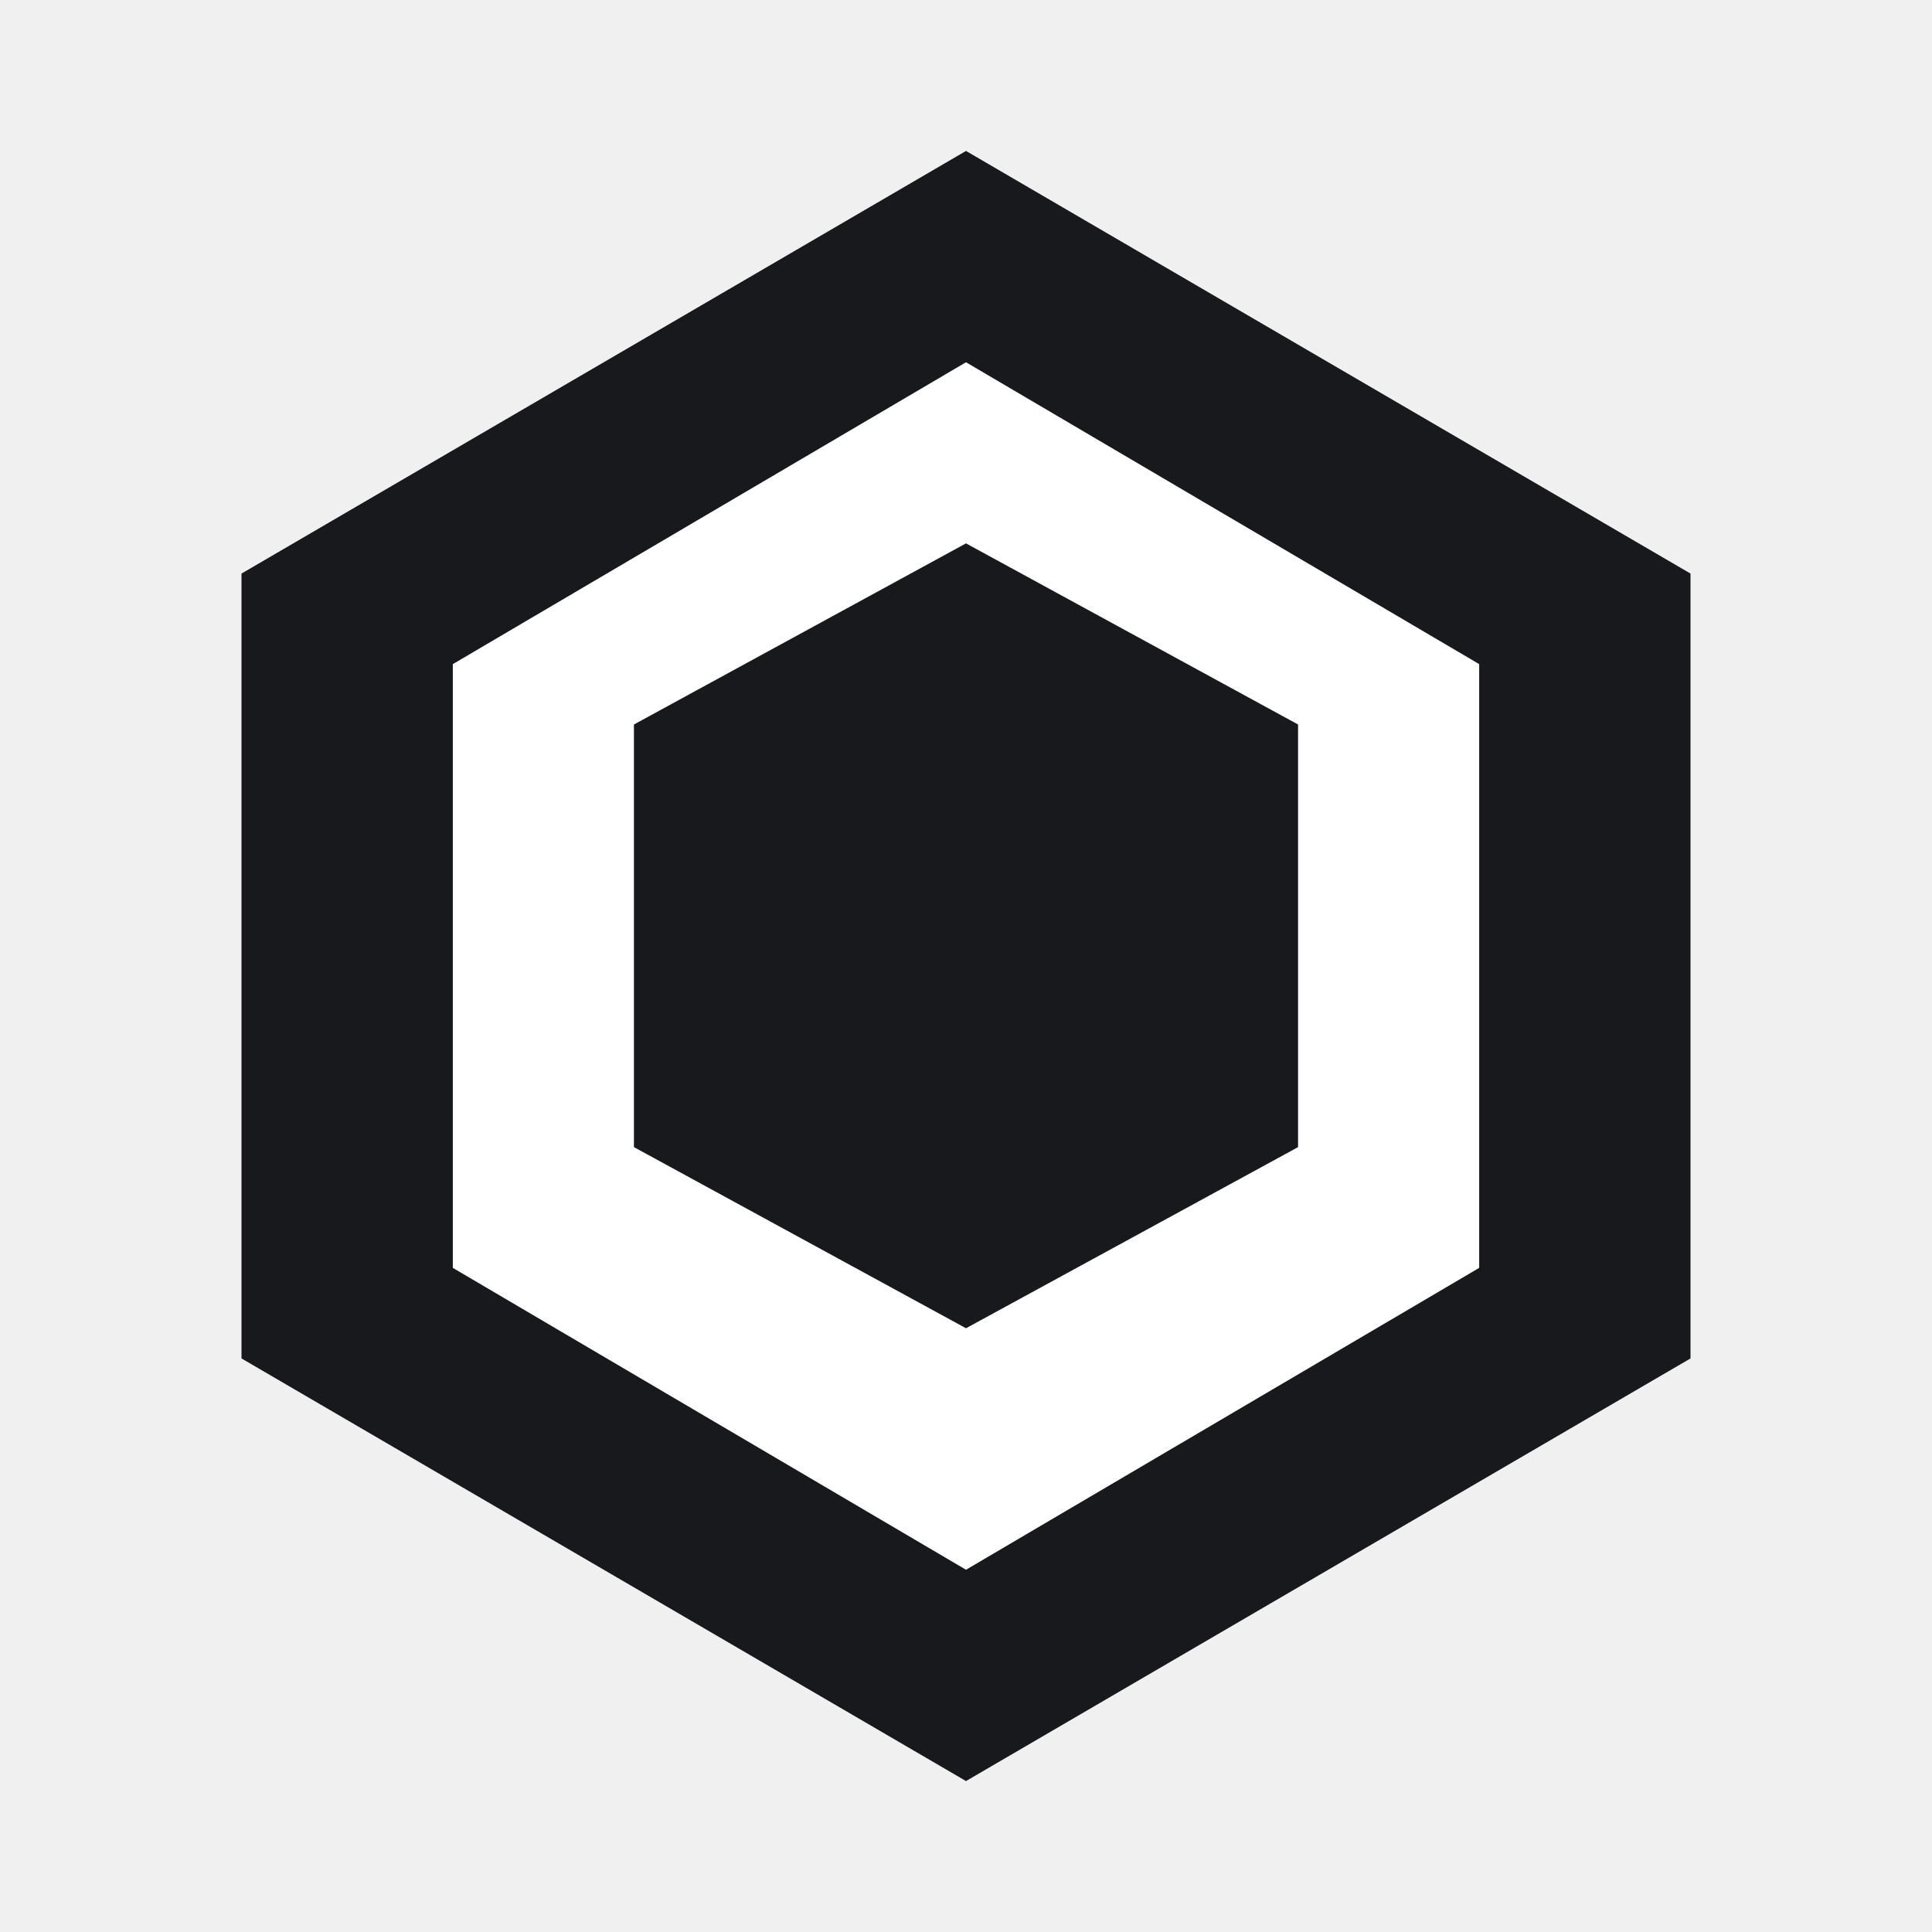
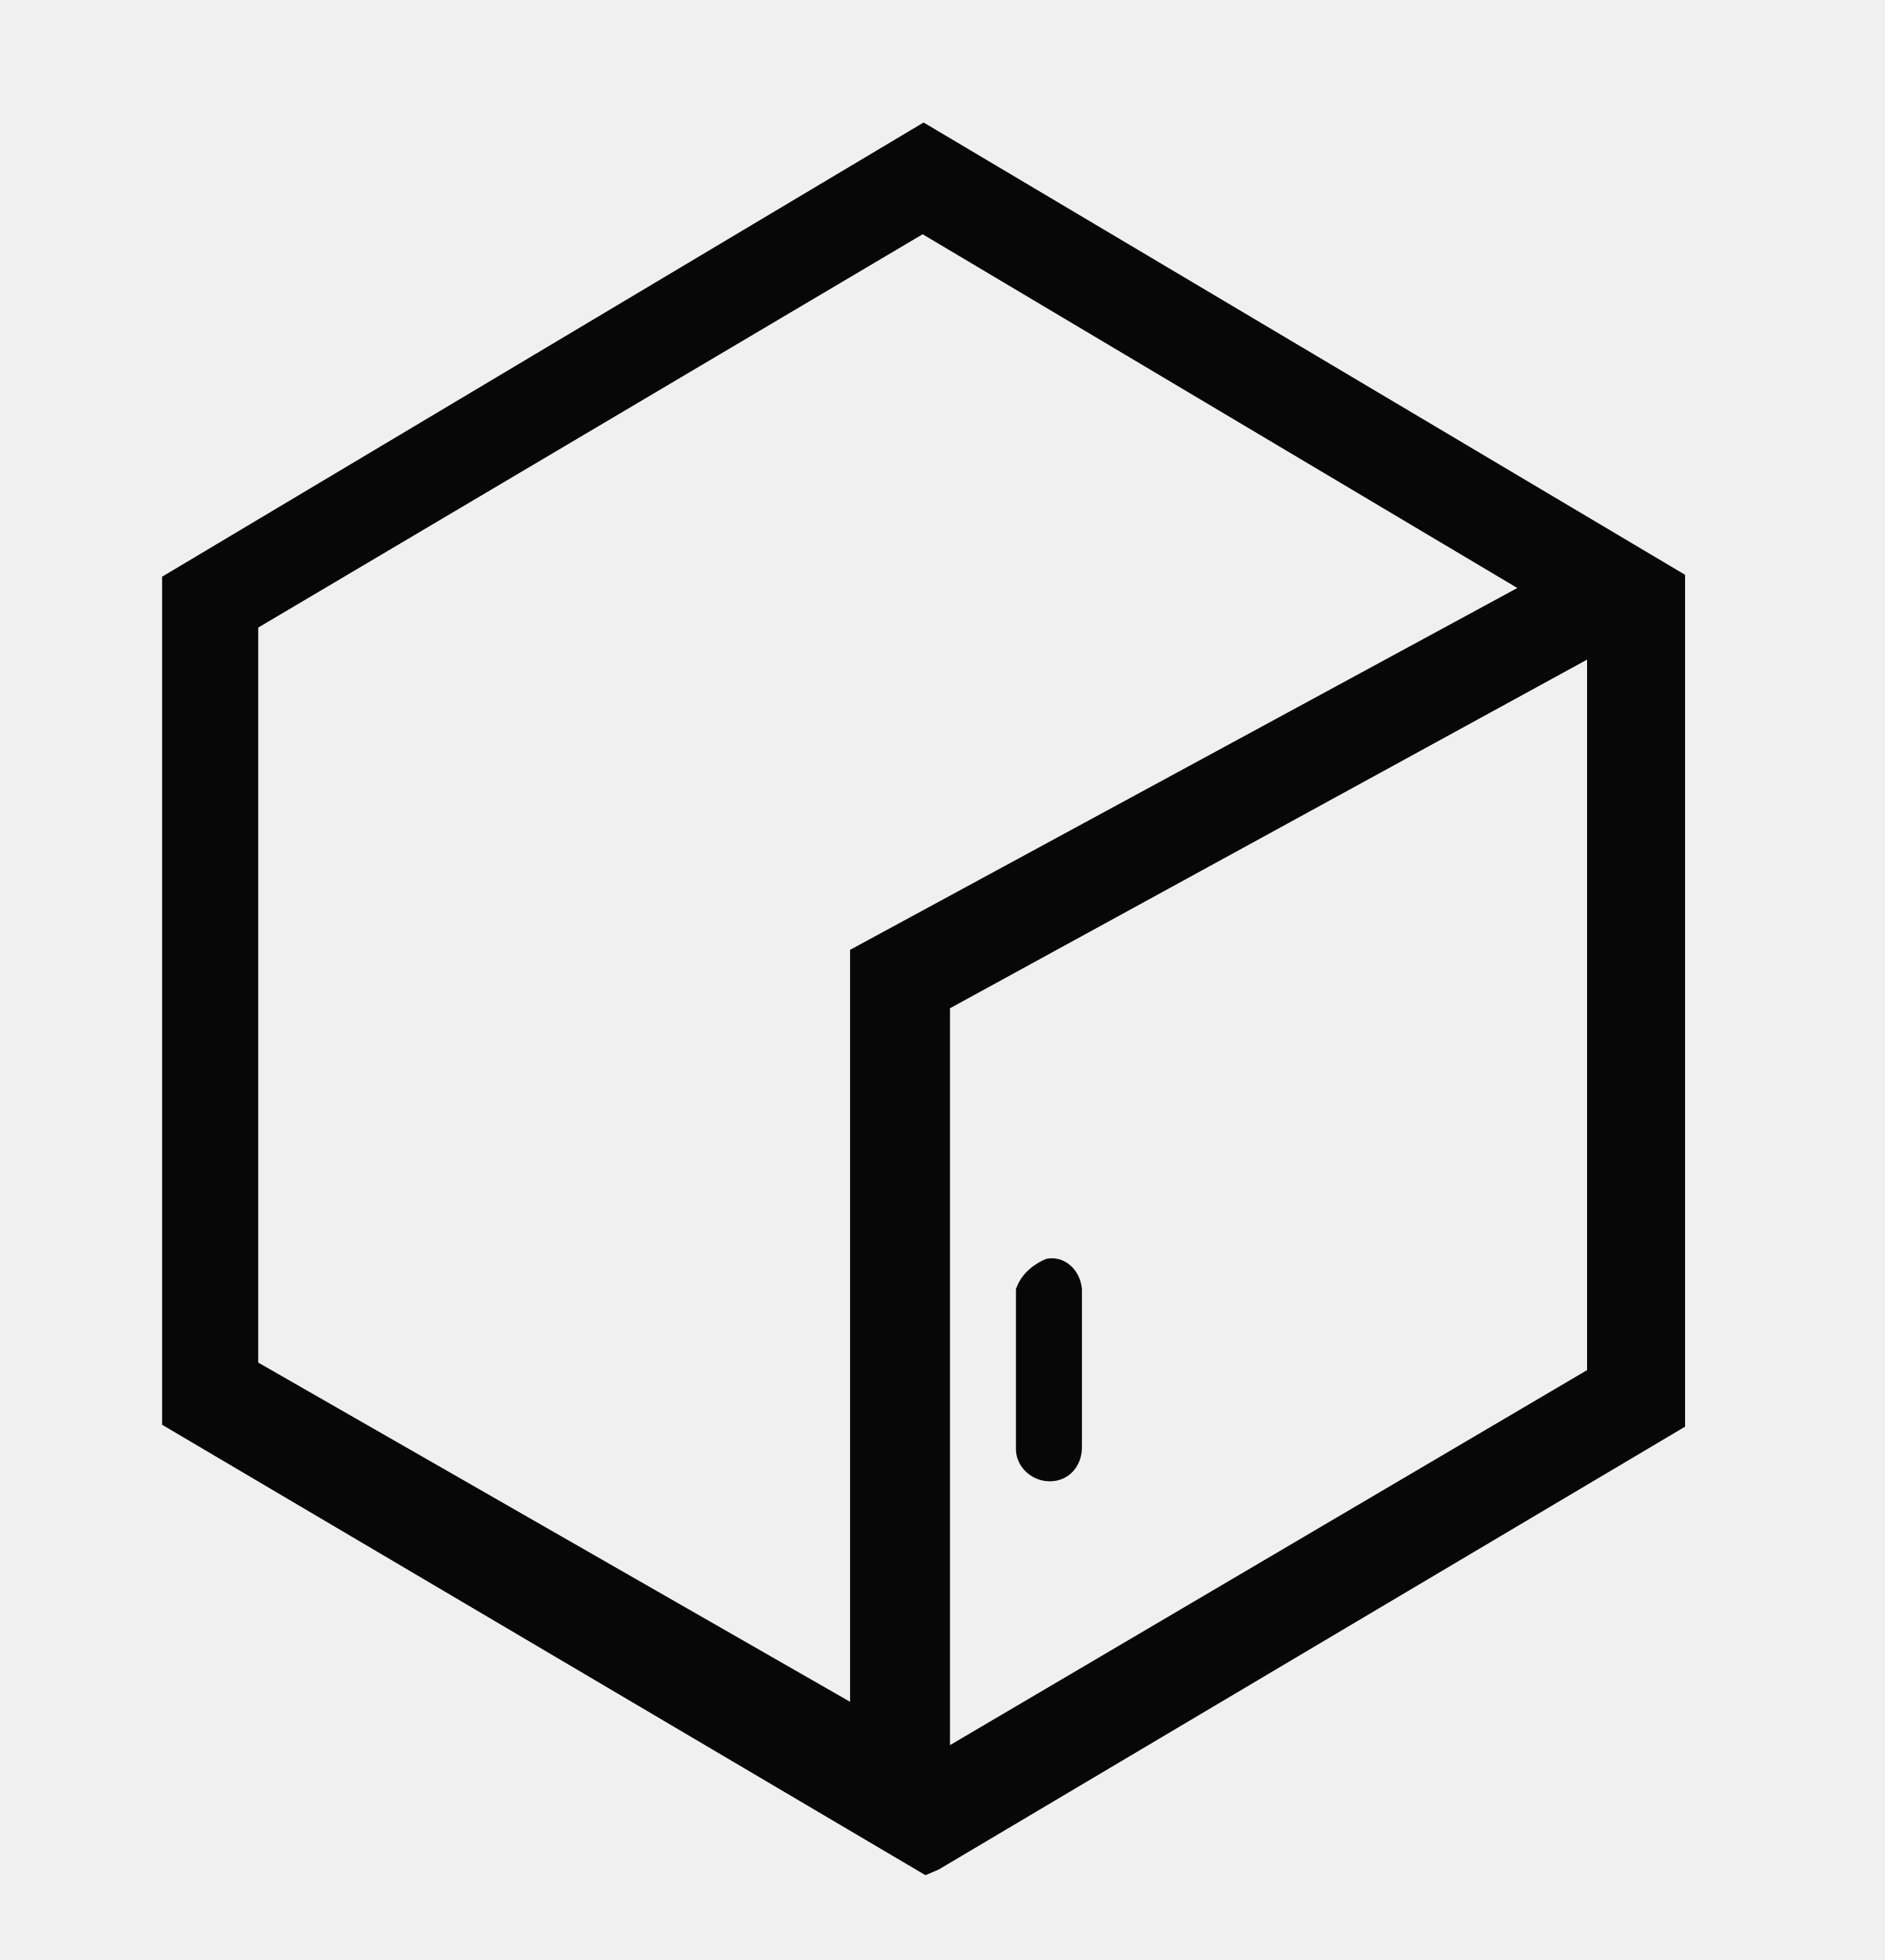
- <svg xmlns="http://www.w3.org/2000/svg" viewBox="0 0 64 64">
-   <path fill="#17191d" d="M32 5 56 19v26L32 59 8 45V19z" />
-   <path fill="#fff" d="m32 12 17 10v20L32 52 15 42V22zm0 6-11 6v14l11 6 11-6V24z" />
+ <svg xmlns="http://www.w3.org/2000/svg" viewBox="25 7 100 104">
+   <path fill="#070707" d="m74 13.5-40.4 24.1v45l40.5 23.9.7-.3 39.6-23.5V37.5L74 13.5zm-.1 5.9 31.6 18.8-35.4 19.2v39.9l-31.4-18v-39L74 19.4zm35.3 60.3L75.4 99.6V60.5L109.2 42v37.7z" />
+   <path fill="#070707" d="M80.5 73.8c-.5.2-1.3.7-1.6 1.6v8.5c0 .9.8 1.7 1.8 1.7s1.7-.8 1.7-1.8v-8.4c-.1-1.1-1-1.8-1.9-1.6z" />
</svg>
